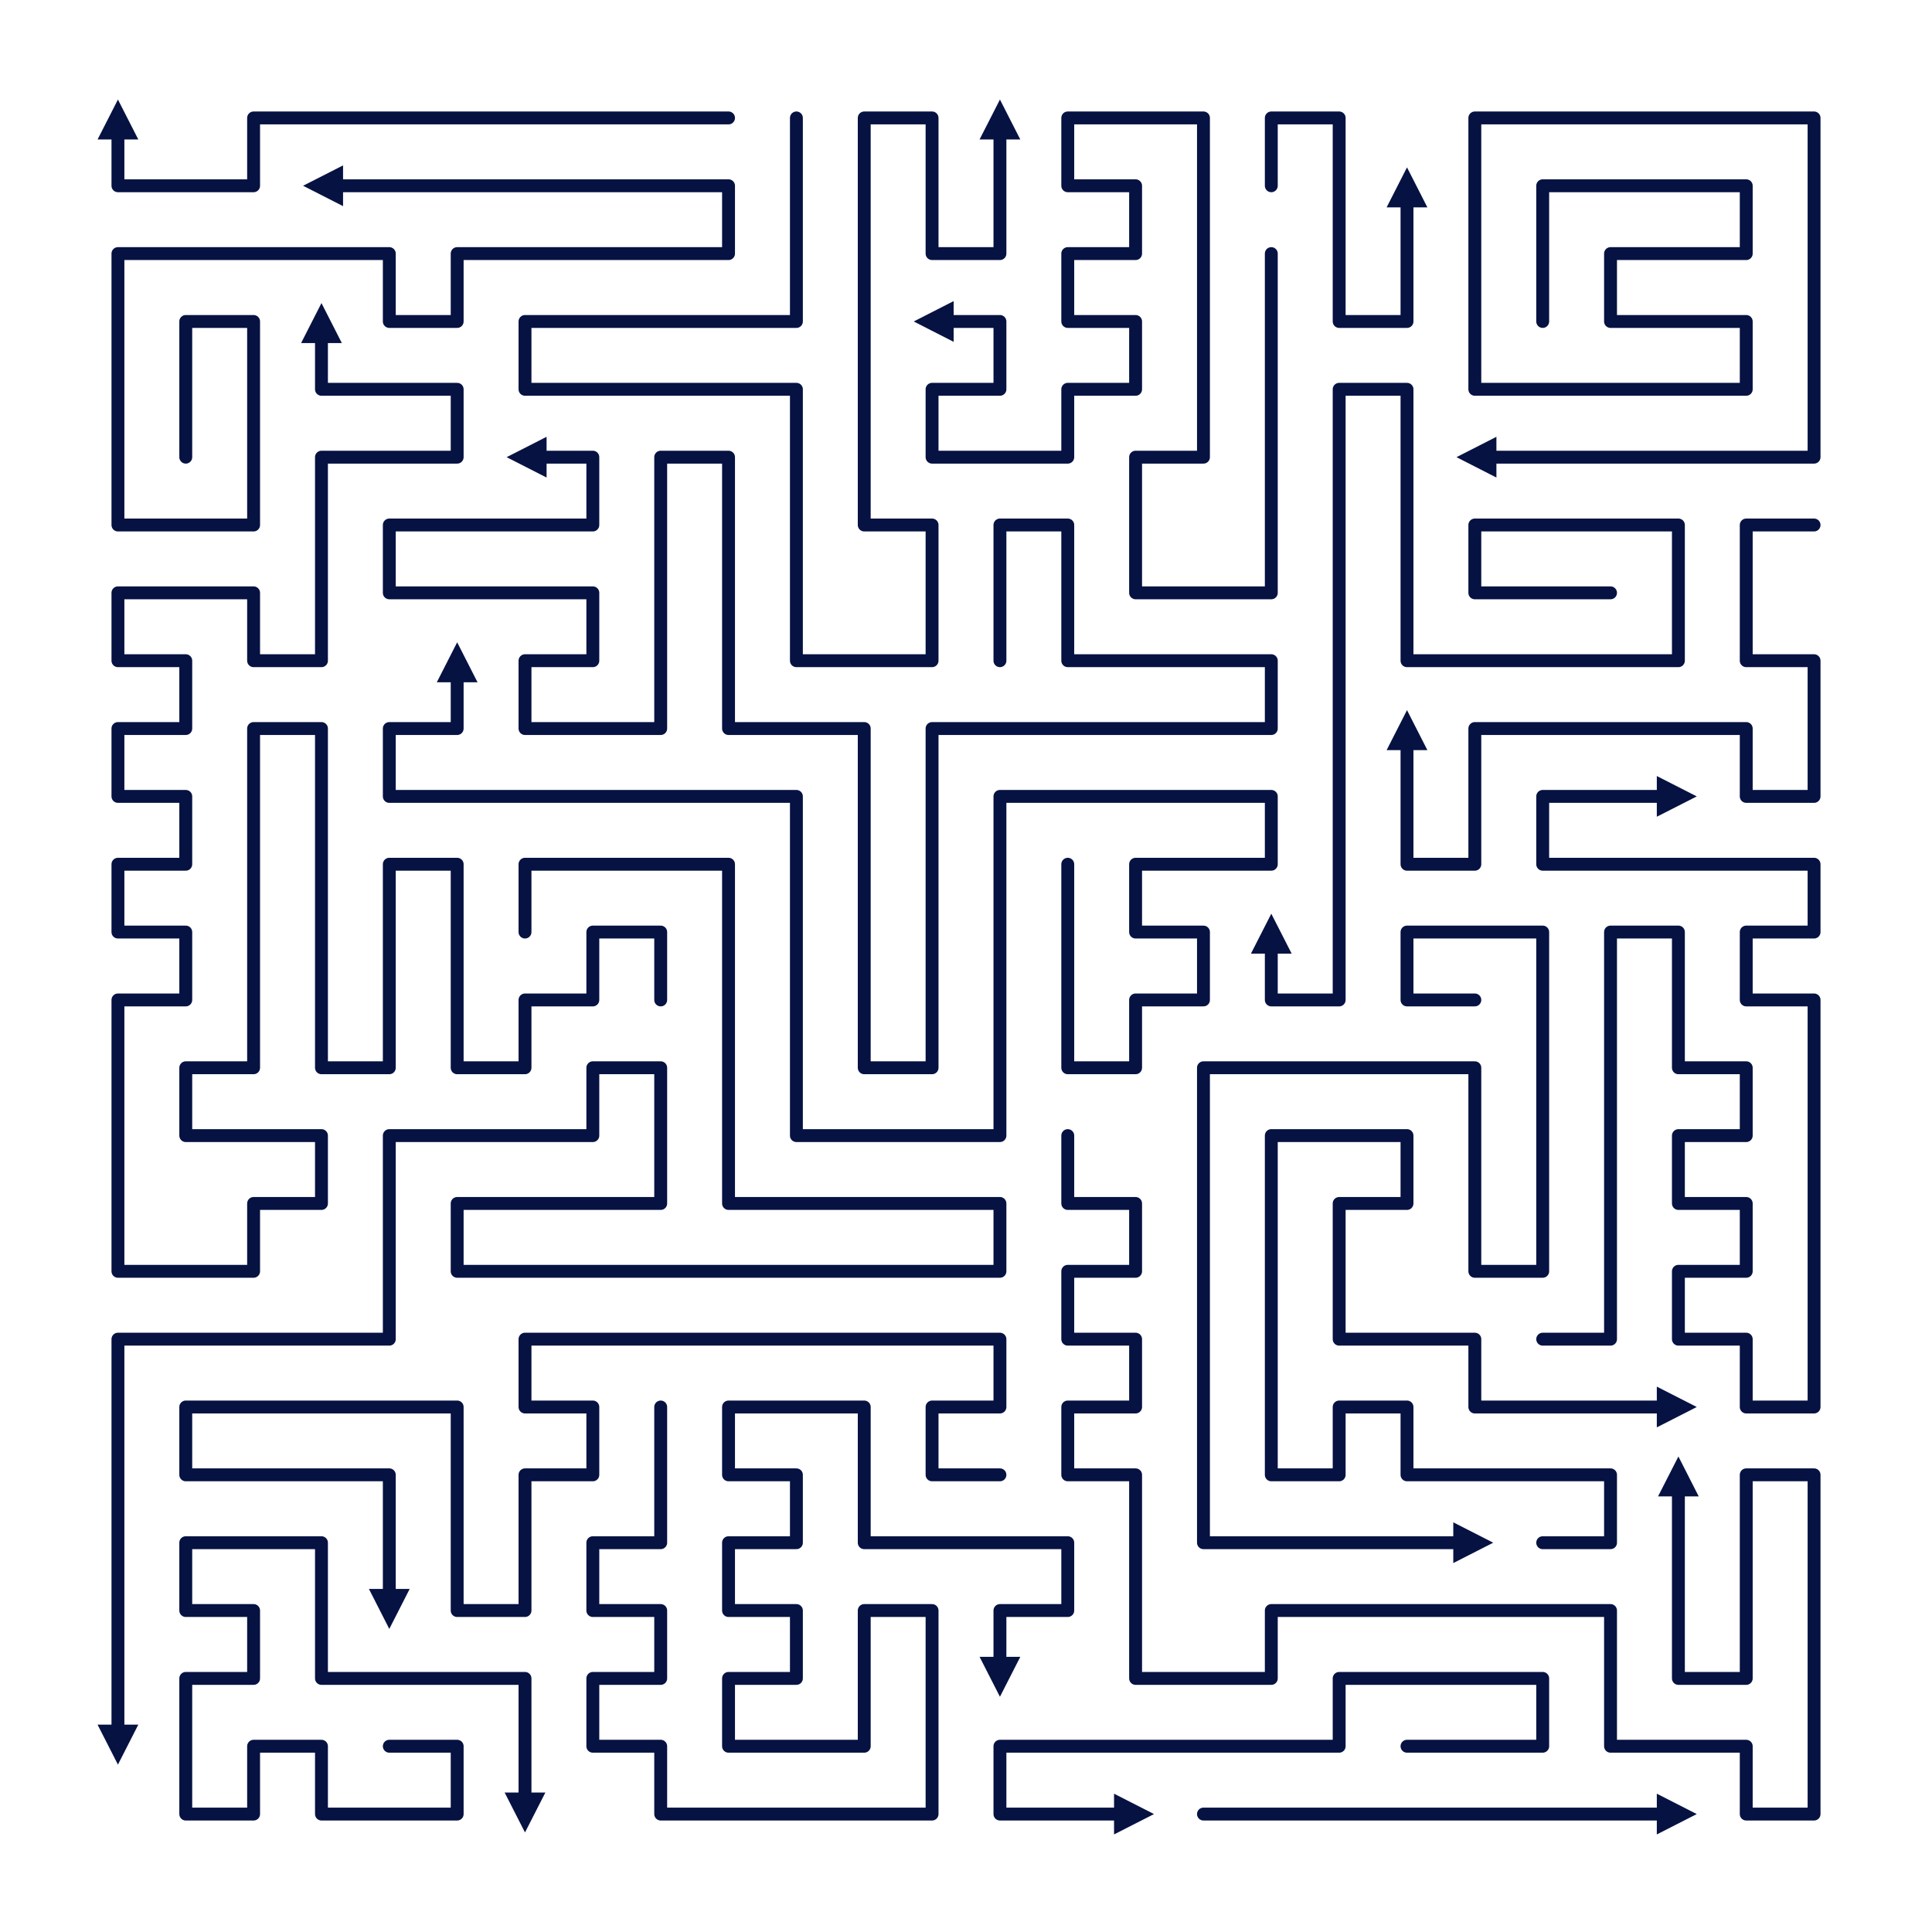
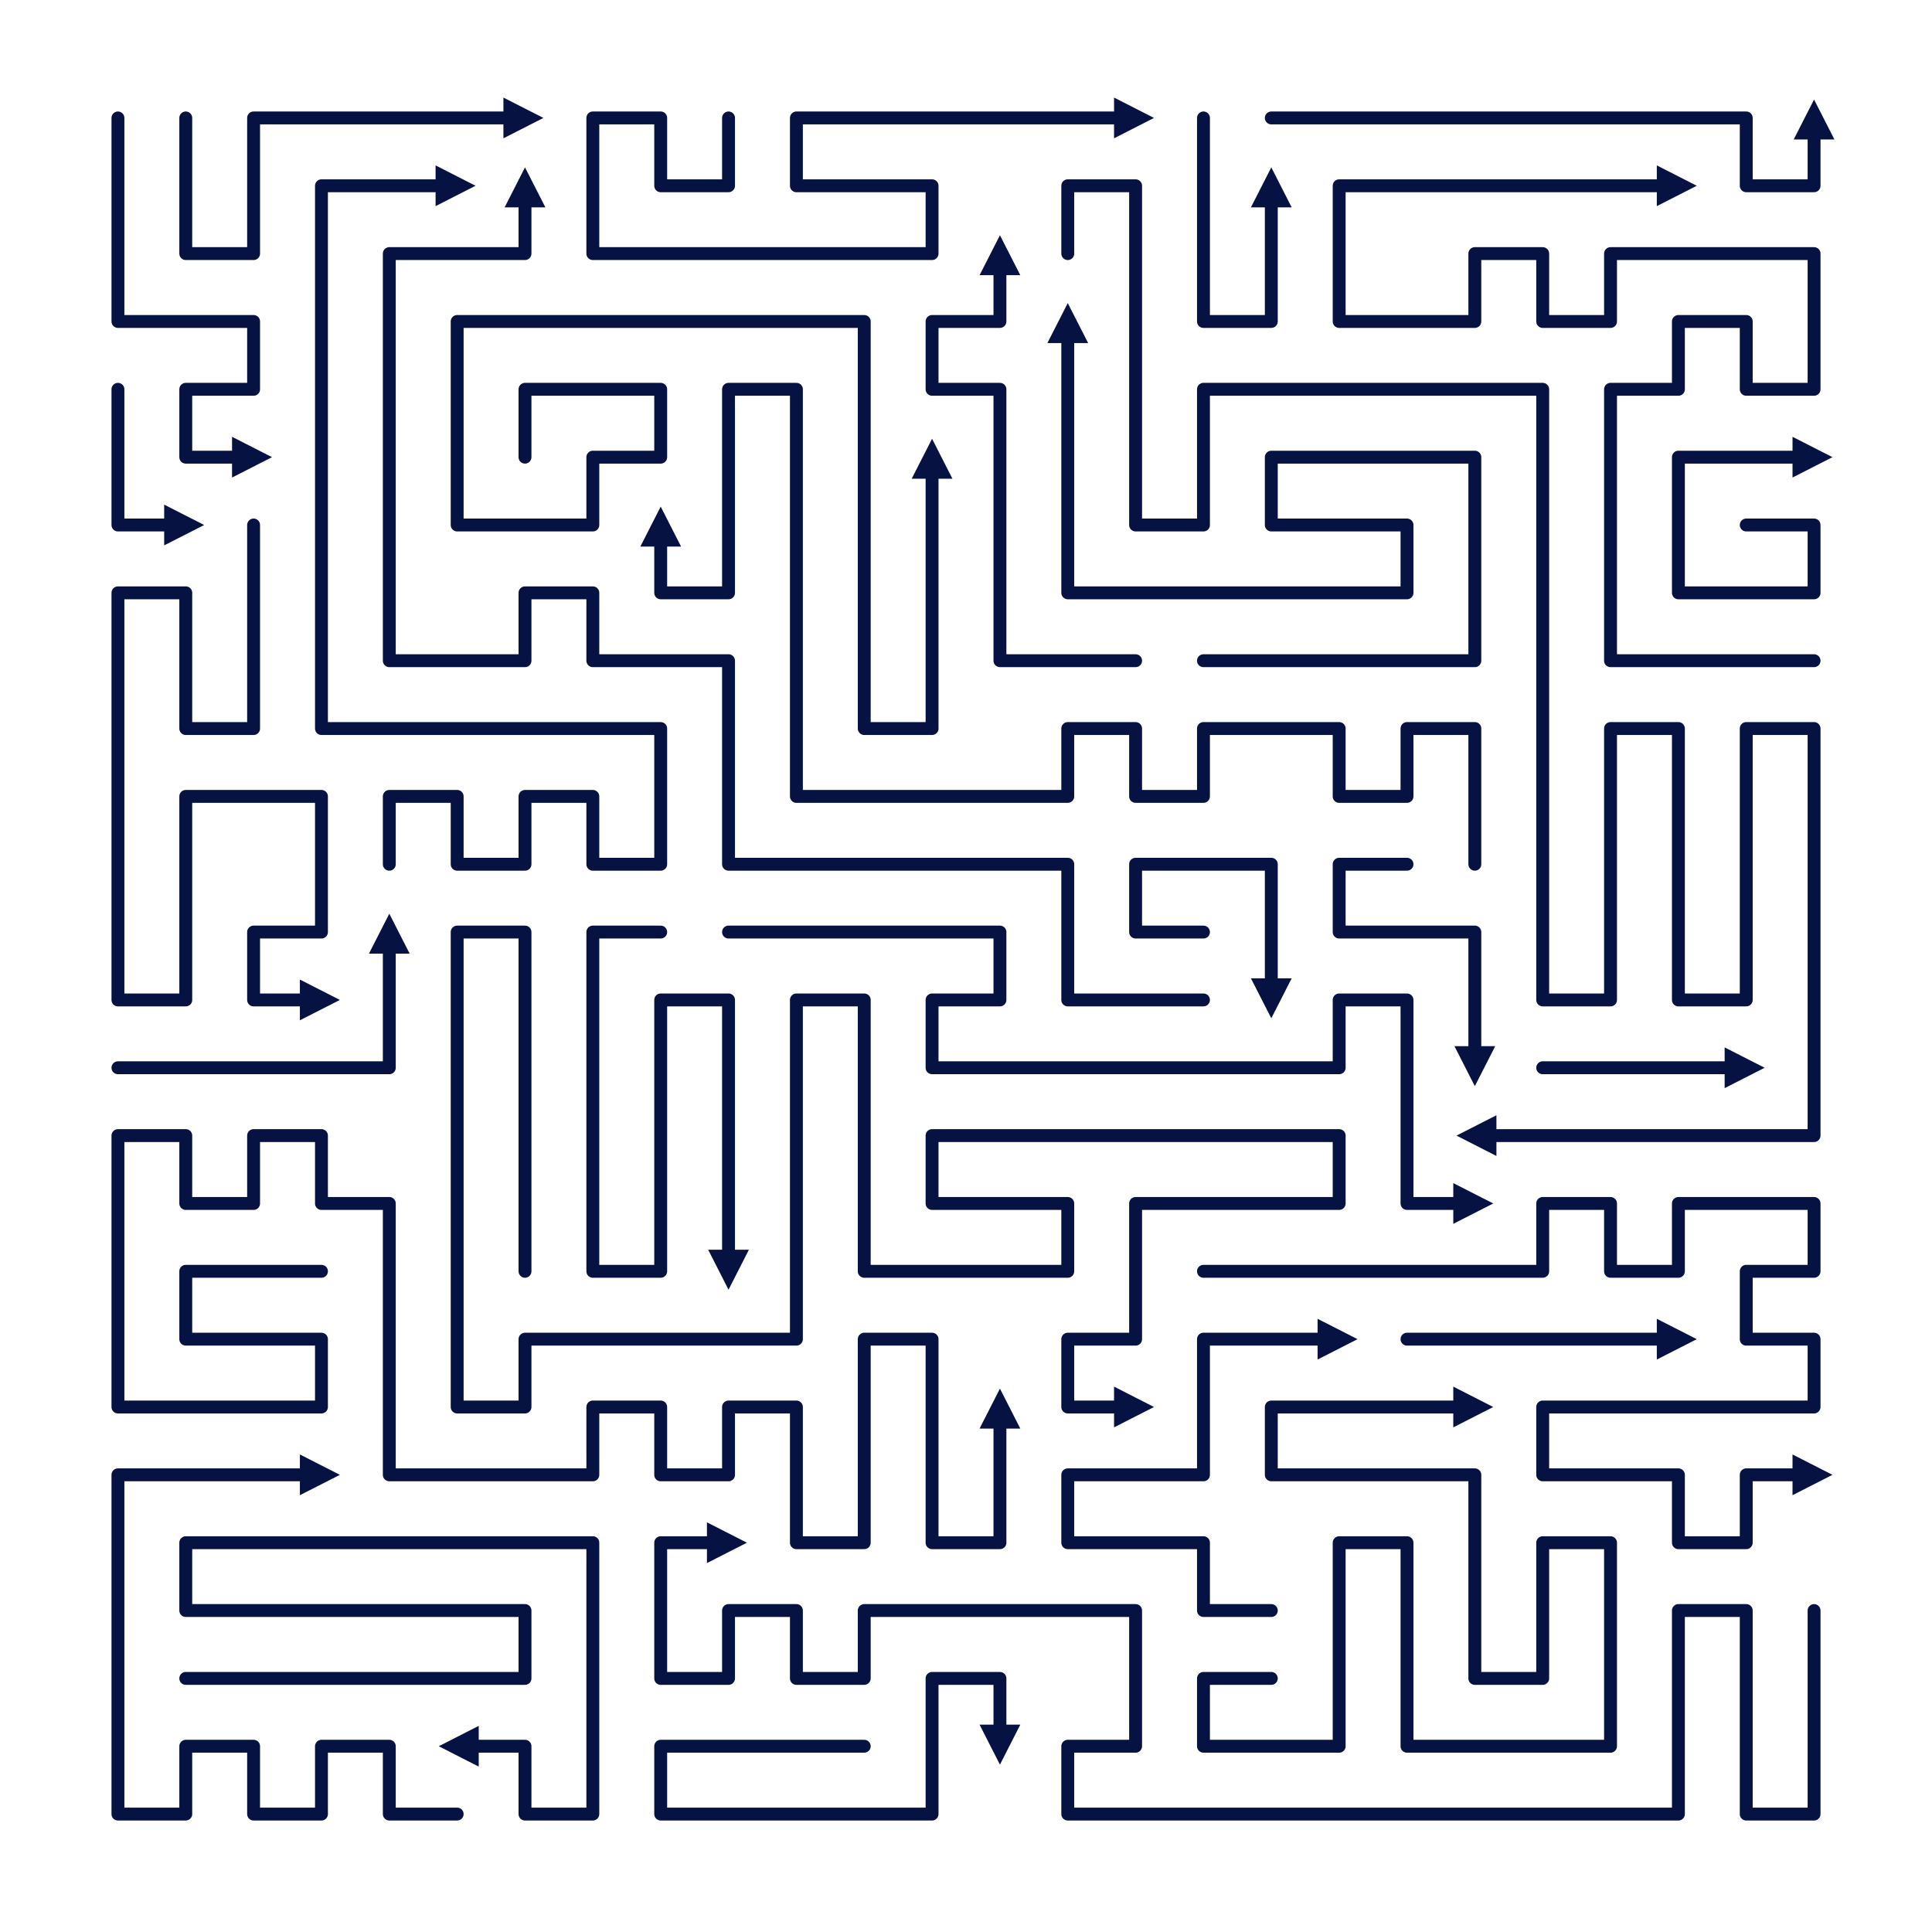
<svg xmlns="http://www.w3.org/2000/svg" width="460" height="460" viewBox="-20 -20 460 460">
  <rect x="-20" y="-20" width="460" height="460" fill="white" />
-   <path d="M 105.00 201.92 L 105.00 185.77 L 121.15 185.77 L 137.31 185.77 L 153.46 185.77 L 153.46 201.92 L 153.46 218.08 L 153.46 234.23 L 153.46 250.38 L 153.46 266.54 L 169.62 266.54 L 185.77 266.54 L 201.92 266.54 L 218.08 266.54 L 218.08 282.69 L 201.92 282.69 L 185.77 282.69 L 169.62 282.69 L 153.46 282.69 L 137.31 282.69 L 121.15 282.69 L 105.00 282.69 L 88.85 282.69 L 88.85 266.54 L 105.00 266.54 L 121.15 266.54 L 137.31 266.54 L 137.31 250.38 L 137.31 234.23 L 121.15 234.23 L 121.15 250.38 L 105.00 250.38 L 88.85 250.38 L 72.69 250.38 L 72.69 266.54 L 72.69 282.69 L 72.69 298.85 L 56.54 298.85 L 40.38 298.85 L 24.23 298.85 L 8.08 298.85 L 8.08 315.00 L 8.08 331.15 L 8.08 347.31 L 8.08 363.46 L 8.08 379.62 L 8.08 390.63" fill="none" stroke="#061242" stroke-width="3.069" stroke-linecap="round" stroke-linejoin="round" />
-   <path d="M 8.08 400.15 L 3.23 390.63 L 12.93 390.63 Z" fill="#061242" />
-   <path d="M 347.31 56.54 L 347.31 40.38 L 347.31 24.23 L 363.46 24.23 L 379.62 24.23 L 395.77 24.23 L 395.77 40.38 L 379.62 40.38 L 363.46 40.38 L 363.46 56.54 L 379.62 56.54 L 395.77 56.54 L 395.77 72.69 L 379.62 72.69 L 363.46 72.69 L 347.31 72.69 L 331.15 72.69 L 331.15 56.54 L 331.15 40.38 L 331.15 24.23 L 331.15 8.08 L 347.31 8.08 L 363.46 8.08 L 379.62 8.08 L 395.77 8.08 L 411.92 8.08 L 411.92 24.23 L 411.92 40.38 L 411.92 56.54 L 411.92 72.69 L 411.92 88.85 L 395.77 88.85 L 379.62 88.85 L 363.46 88.85 L 347.31 88.85 L 336.29 88.85" fill="none" stroke="#061242" stroke-width="3.069" stroke-linecap="round" stroke-linejoin="round" />
-   <path d="M 326.78 88.85 L 336.29 84.00 L 336.29 93.70 Z" fill="#061242" />
-   <path d="M 331.15 218.08 L 315.00 218.08 L 315.00 201.92 L 331.15 201.92 L 347.31 201.92 L 347.31 218.08 L 347.31 234.23 L 347.31 250.38 L 347.31 266.54 L 347.31 282.69 L 331.15 282.69 L 331.15 266.54 L 331.15 250.38 L 331.15 234.23 L 315.00 234.23 L 298.85 234.23 L 282.69 234.23 L 266.54 234.23 L 266.54 250.38 L 266.54 266.54 L 266.54 282.69 L 266.54 298.85 L 266.54 315.00 L 266.54 331.15 L 266.54 347.31 L 282.69 347.31 L 298.85 347.31 L 315.00 347.31 L 326.02 347.31" fill="none" stroke="#061242" stroke-width="3.069" stroke-linecap="round" stroke-linejoin="round" />
-   <path d="M 335.53 347.31 L 326.02 352.16 L 326.02 342.46 Z" fill="#061242" />
-   <path d="M 169.62 8.08 L 169.62 24.23 L 169.62 40.38 L 169.62 56.54 L 153.46 56.54 L 137.31 56.54 L 121.15 56.54 L 105.00 56.54 L 105.00 72.69 L 121.15 72.69 L 137.31 72.69 L 153.46 72.69 L 169.62 72.69 L 169.62 88.85 L 169.62 105.00 L 169.62 121.15 L 169.62 137.31 L 185.77 137.31 L 201.92 137.31 L 201.92 121.15 L 201.92 105.00 L 185.77 105.00 L 185.77 88.85 L 185.77 72.69 L 185.77 56.54 L 185.77 40.38 L 185.77 24.23 L 185.77 8.08 L 201.92 8.08 L 201.92 24.23 L 201.92 40.38 L 218.08 40.38 L 218.08 24.23 L 218.08 13.21" fill="none" stroke="#061242" stroke-width="3.069" stroke-linecap="round" stroke-linejoin="round" />
-   <path d="M 218.08 3.70 L 222.93 13.21 L 213.23 13.21 Z" fill="#061242" />
-   <path d="M 137.31 218.08 L 137.31 201.92 L 121.15 201.92 L 121.15 218.08 L 105.00 218.08 L 105.00 234.23 L 88.85 234.23 L 88.85 218.08 L 88.85 201.92 L 88.85 185.77 L 72.69 185.77 L 72.69 201.92 L 72.69 218.08 L 72.69 234.23 L 56.54 234.23 L 56.54 218.08 L 56.54 201.92 L 56.54 185.77 L 56.54 169.62 L 56.54 153.46 L 40.38 153.46 L 40.38 169.62 L 40.38 185.77 L 40.38 201.92 L 40.38 218.08 L 40.38 234.23 L 24.23 234.23 L 24.23 250.38 L 40.38 250.38 L 56.54 250.38 L 56.54 266.54 L 40.38 266.54 L 40.38 282.69 L 24.23 282.69 L 8.08 282.69 L 8.08 266.54 L 8.08 250.38 L 8.08 234.23 L 8.08 218.08 L 24.23 218.08 L 24.23 201.92 L 8.08 201.92 L 8.08 185.77 L 24.23 185.77 L 24.23 169.62 L 8.08 169.62 L 8.08 153.46 L 24.23 153.46 L 24.23 137.31 L 8.08 137.31 L 8.08 121.15 L 24.23 121.15 L 40.38 121.15 L 40.38 137.31 L 56.54 137.31 L 56.54 121.15 L 56.54 105.00 L 56.54 88.85 L 72.69 88.85 L 88.85 88.85 L 88.85 72.69 L 72.69 72.69 L 56.54 72.69 L 56.54 61.68" fill="none" stroke="#061242" stroke-width="3.069" stroke-linecap="round" stroke-linejoin="round" />
-   <path d="M 56.54 52.16 L 61.39 61.68 L 51.69 61.68 Z" fill="#061242" />
-   <path d="M 363.46 121.15 L 347.31 121.15 L 331.15 121.15 L 331.15 105.00 L 347.31 105.00 L 363.46 105.00 L 379.62 105.00 L 379.62 121.15 L 379.62 137.31 L 363.46 137.31 L 347.31 137.31 L 331.15 137.31 L 315.00 137.31 L 315.00 121.15 L 315.00 105.00 L 315.00 88.85 L 315.00 72.69 L 298.85 72.69 L 298.85 88.85 L 298.85 105.00 L 298.85 121.15 L 298.85 137.31 L 298.85 153.46 L 298.85 169.62 L 298.85 185.77 L 298.85 201.92 L 298.85 218.08 L 282.69 218.08 L 282.69 207.06" fill="none" stroke="#061242" stroke-width="3.069" stroke-linecap="round" stroke-linejoin="round" />
-   <path d="M 282.69 197.55 L 287.54 207.06 L 277.84 207.06 Z" fill="#061242" />
-   <path d="M 234.23 250.38 L 234.23 266.54 L 250.38 266.54 L 250.38 282.69 L 234.23 282.69 L 234.23 298.85 L 250.38 298.85 L 250.38 315.00 L 234.23 315.00 L 234.23 331.15 L 250.38 331.15 L 250.38 347.31 L 250.38 363.46 L 250.38 379.62 L 266.54 379.62 L 282.69 379.62 L 282.69 363.46 L 298.85 363.46 L 315.00 363.46 L 331.15 363.46 L 347.31 363.46 L 363.46 363.46 L 363.46 379.62 L 363.46 395.77 L 379.62 395.77 L 395.77 395.77 L 395.77 411.92 L 411.92 411.92 L 411.92 395.77 L 411.92 379.62 L 411.92 363.46 L 411.92 347.31 L 411.92 331.15 L 395.77 331.15 L 395.77 347.31 L 395.77 363.46 L 395.77 379.62 L 379.62 379.62 L 379.62 363.46 L 379.62 347.31 L 379.62 336.29" fill="none" stroke="#061242" stroke-width="3.069" stroke-linecap="round" stroke-linejoin="round" />
-   <path d="M 379.62 326.78 L 384.46 336.29 L 374.77 336.29 Z" fill="#061242" />
-   <path d="M 137.31 315.00 L 137.31 331.15 L 137.31 347.31 L 121.15 347.31 L 121.15 363.46 L 137.31 363.46 L 137.31 379.62 L 121.15 379.62 L 121.15 395.77 L 137.31 395.77 L 137.31 411.92 L 153.46 411.92 L 169.62 411.92 L 185.77 411.92 L 201.92 411.92 L 201.92 395.77 L 201.92 379.62 L 201.92 363.46 L 185.77 363.46 L 185.77 379.62 L 185.77 395.77 L 169.62 395.77 L 153.46 395.77 L 153.46 379.62 L 169.62 379.62 L 169.62 363.46 L 153.46 363.46 L 153.46 347.31 L 169.62 347.31 L 169.62 331.15 L 153.46 331.15 L 153.46 315.00 L 169.62 315.00 L 185.77 315.00 L 185.77 331.15 L 185.77 347.31 L 201.92 347.31 L 218.08 347.31 L 234.23 347.31 L 234.23 363.46 L 218.08 363.46 L 218.08 374.48" fill="none" stroke="#061242" stroke-width="3.069" stroke-linecap="round" stroke-linejoin="round" />
-   <path d="M 218.08 383.99 L 213.23 374.48 L 222.93 374.48 Z" fill="#061242" />
-   <path d="M 234.23 185.77 L 234.23 201.92 L 234.23 218.08 L 234.23 234.23 L 250.38 234.23 L 250.38 218.08 L 266.54 218.08 L 266.54 201.92 L 250.38 201.92 L 250.38 185.77 L 266.54 185.77 L 282.69 185.77 L 282.69 169.62 L 266.54 169.62 L 250.38 169.62 L 234.23 169.62 L 218.08 169.62 L 218.08 185.77 L 218.08 201.92 L 218.08 218.08 L 218.08 234.23 L 218.08 250.38 L 201.92 250.38 L 185.77 250.38 L 169.62 250.38 L 169.62 234.23 L 169.62 218.08 L 169.62 201.92 L 169.62 185.77 L 169.62 169.62 L 153.46 169.62 L 137.31 169.62 L 121.15 169.62 L 105.00 169.62 L 88.85 169.62 L 72.69 169.62 L 72.69 153.46 L 88.85 153.46 L 88.85 142.45" fill="none" stroke="#061242" stroke-width="3.069" stroke-linecap="round" stroke-linejoin="round" />
-   <path d="M 88.85 132.93 L 93.70 142.45 L 84.00 142.45 Z" fill="#061242" />
-   <path d="M 347.31 298.85 L 363.46 298.85 L 363.46 282.69 L 363.46 266.54 L 363.46 250.38 L 363.46 234.23 L 363.46 218.08 L 363.46 201.92 L 379.62 201.92 L 379.62 218.08 L 379.62 234.23 L 395.77 234.23 L 395.77 250.38 L 379.62 250.38 L 379.62 266.54 L 395.77 266.54 L 395.77 282.69 L 379.62 282.69 L 379.62 298.85 L 395.77 298.85 L 395.77 315.00 L 411.92 315.00 L 411.92 298.85 L 411.92 282.69 L 411.92 266.54 L 411.92 250.38 L 411.92 234.23 L 411.92 218.08 L 395.77 218.08 L 395.77 201.92 L 411.92 201.92 L 411.92 185.77 L 395.77 185.77 L 379.62 185.77 L 363.46 185.77 L 347.31 185.77 L 347.31 169.62 L 363.46 169.62 L 374.48 169.62" fill="none" stroke="#061242" stroke-width="3.069" stroke-linecap="round" stroke-linejoin="round" />
-   <path d="M 383.99 169.62 L 374.48 174.46 L 374.48 164.77 Z" fill="#061242" />
-   <path d="M 218.08 137.31 L 218.08 121.15 L 218.08 105.00 L 234.23 105.00 L 234.23 121.15 L 234.23 137.31 L 250.38 137.31 L 266.54 137.31 L 282.69 137.31 L 282.69 153.46 L 266.54 153.46 L 250.38 153.46 L 234.23 153.46 L 218.08 153.46 L 201.92 153.46 L 201.92 169.62 L 201.92 185.77 L 201.92 201.92 L 201.92 218.08 L 201.92 234.23 L 185.77 234.23 L 185.77 218.08 L 185.77 201.92 L 185.77 185.77 L 185.77 169.62 L 185.77 153.46 L 169.62 153.46 L 153.46 153.46 L 153.46 137.31 L 153.46 121.15 L 153.46 105.00 L 153.46 88.85 L 137.31 88.85 L 137.31 105.00 L 137.31 121.15 L 137.31 137.31 L 137.31 153.46 L 121.15 153.46 L 105.00 153.46 L 105.00 137.31 L 121.15 137.31 L 121.15 121.15 L 105.00 121.15 L 88.85 121.15 L 72.69 121.15 L 72.69 105.00 L 88.85 105.00 L 105.00 105.00 L 121.15 105.00 L 121.15 88.85 L 110.14 88.85" fill="none" stroke="#061242" stroke-width="3.069" stroke-linecap="round" stroke-linejoin="round" />
-   <path d="M 100.62 88.85 L 110.14 84.00 L 110.14 93.70 Z" fill="#061242" />
-   <path d="M 218.08 331.15 L 201.92 331.15 L 201.92 315.00 L 218.08 315.00 L 218.08 298.85 L 201.92 298.85 L 185.77 298.85 L 169.62 298.85 L 153.46 298.85 L 137.31 298.85 L 121.15 298.85 L 105.00 298.85 L 105.00 315.00 L 121.15 315.00 L 121.15 331.15 L 105.00 331.15 L 105.00 347.31 L 105.00 363.46 L 88.85 363.46 L 88.85 347.31 L 88.85 331.15 L 88.85 315.00 L 72.69 315.00 L 56.54 315.00 L 40.38 315.00 L 24.23 315.00 L 24.23 331.15 L 40.38 331.15 L 56.54 331.15 L 72.69 331.15 L 72.69 347.31 L 72.69 358.32" fill="none" stroke="#061242" stroke-width="3.069" stroke-linecap="round" stroke-linejoin="round" />
-   <path d="M 72.69 367.84 L 67.84 358.32 L 77.54 358.32 Z" fill="#061242" />
-   <path d="M 282.69 40.38 L 282.69 56.54 L 282.69 72.69 L 282.69 88.85 L 282.69 105.00 L 282.69 121.15 L 266.54 121.15 L 250.38 121.15 L 250.38 105.00 L 250.38 88.85 L 266.54 88.85 L 266.54 72.69 L 266.54 56.54 L 266.54 40.38 L 266.54 24.23 L 266.54 8.08 L 250.38 8.08 L 234.23 8.08 L 234.23 24.23 L 250.38 24.23 L 250.38 40.38 L 234.23 40.38 L 234.23 56.54 L 250.38 56.54 L 250.38 72.69 L 234.23 72.69 L 234.23 88.85 L 218.08 88.85 L 201.92 88.85 L 201.92 72.69 L 218.08 72.69 L 218.08 56.54 L 207.06 56.54" fill="none" stroke="#061242" stroke-width="3.069" stroke-linecap="round" stroke-linejoin="round" />
-   <path d="M 197.55 56.54 L 207.06 51.69 L 207.06 61.39 Z" fill="#061242" />
-   <path d="M 24.23 88.85 L 24.23 72.69 L 24.23 56.54 L 40.38 56.54 L 40.38 72.69 L 40.38 88.85 L 40.38 105.00 L 24.23 105.00 L 8.08 105.00 L 8.08 88.85 L 8.08 72.69 L 8.08 56.54 L 8.08 40.38 L 24.23 40.38 L 40.38 40.38 L 56.54 40.38 L 72.69 40.38 L 72.69 56.54 L 88.85 56.54 L 88.85 40.38 L 105.00 40.38 L 121.15 40.38 L 137.31 40.38 L 153.46 40.38 L 153.46 24.23 L 137.31 24.23 L 121.15 24.23 L 105.00 24.23 L 88.85 24.23 L 72.69 24.23 L 61.68 24.23" fill="none" stroke="#061242" stroke-width="3.069" stroke-linecap="round" stroke-linejoin="round" />
-   <path d="M 52.16 24.23 L 61.68 19.38 L 61.68 29.08 Z" fill="#061242" />
-   <path d="M 347.31 347.31 L 363.46 347.31 L 363.46 331.15 L 347.31 331.15 L 331.15 331.15 L 315.00 331.15 L 315.00 315.00 L 298.85 315.00 L 298.85 331.15 L 282.69 331.15 L 282.69 315.00 L 282.69 298.85 L 282.69 282.69 L 282.69 266.54 L 282.69 250.38 L 298.85 250.38 L 315.00 250.38 L 315.00 266.54 L 298.85 266.54 L 298.85 282.69 L 298.85 298.85 L 315.00 298.85 L 331.15 298.85 L 331.15 315.00 L 347.31 315.00 L 363.46 315.00 L 374.48 315.00" fill="none" stroke="#061242" stroke-width="3.069" stroke-linecap="round" stroke-linejoin="round" />
-   <path d="M 383.99 315.00 L 374.48 319.85 L 374.48 310.15 Z" fill="#061242" />
-   <path d="M 315.00 395.77 L 331.15 395.77 L 347.31 395.77 L 347.31 379.62 L 331.15 379.62 L 315.00 379.62 L 298.85 379.62 L 298.85 395.77 L 282.69 395.77 L 266.54 395.77 L 250.38 395.77 L 234.23 395.77 L 218.08 395.77 L 218.08 411.92 L 234.23 411.92 L 245.25 411.92" fill="none" stroke="#061242" stroke-width="3.069" stroke-linecap="round" stroke-linejoin="round" />
-   <path d="M 254.76 411.92 L 245.25 416.77 L 245.25 407.07 Z" fill="#061242" />
-   <path d="M 72.69 395.77 L 88.85 395.77 L 88.85 411.92 L 72.69 411.92 L 56.54 411.92 L 56.54 395.77 L 40.38 395.77 L 40.38 411.92 L 24.23 411.92 L 24.23 395.77 L 24.23 379.62 L 40.38 379.62 L 40.38 363.46 L 24.23 363.46 L 24.23 347.31 L 40.38 347.31 L 56.54 347.31 L 56.54 363.46 L 56.54 379.62 L 72.69 379.62 L 88.85 379.62 L 105.00 379.62 L 105.00 395.77 L 105.00 406.79" fill="none" stroke="#061242" stroke-width="3.069" stroke-linecap="round" stroke-linejoin="round" />
-   <path d="M 105.00 416.30 L 100.15 406.79 L 109.85 406.79 Z" fill="#061242" />
-   <path d="M 153.46 8.08 L 137.31 8.08 L 121.15 8.08 L 105.00 8.08 L 88.85 8.08 L 72.69 8.08 L 56.54 8.08 L 40.38 8.08 L 40.38 24.23 L 24.23 24.23 L 8.08 24.23 L 8.08 13.21" fill="none" stroke="#061242" stroke-width="3.069" stroke-linecap="round" stroke-linejoin="round" />
-   <path d="M 8.08 3.70 L 12.93 13.21 L 3.23 13.21 Z" fill="#061242" />
-   <path d="M 411.92 105.00 L 395.77 105.00 L 395.77 121.15 L 395.77 137.31 L 411.92 137.31 L 411.92 153.46 L 411.92 169.62 L 395.77 169.62 L 395.77 153.46 L 379.62 153.46 L 363.46 153.46 L 347.31 153.46 L 331.15 153.46 L 331.15 169.62 L 331.15 185.77 L 315.00 185.77 L 315.00 169.62 L 315.00 158.60" fill="none" stroke="#061242" stroke-width="3.069" stroke-linecap="round" stroke-linejoin="round" />
-   <path d="M 315.00 149.08 L 319.85 158.60 L 310.15 158.60 Z" fill="#061242" />
-   <path d="M 282.69 24.23 L 282.69 8.08 L 298.85 8.08 L 298.85 24.23 L 298.85 40.38 L 298.85 56.54 L 315.00 56.54 L 315.00 40.38 L 315.00 29.37" fill="none" stroke="#061242" stroke-width="3.069" stroke-linecap="round" stroke-linejoin="round" />
-   <path d="M 315.00 19.85 L 319.85 29.37 L 310.15 29.37 Z" fill="#061242" />
-   <path d="M 266.54 411.92 L 282.69 411.92 L 298.85 411.92 L 315.00 411.92 L 331.15 411.92 L 347.31 411.92 L 363.46 411.92 L 374.48 411.92" fill="none" stroke="#061242" stroke-width="3.069" stroke-linecap="round" stroke-linejoin="round" />
-   <path d="M 383.99 411.92 L 374.48 416.77 L 374.48 407.07 Z" fill="#061242" />
+   <path d="M 8.08 234.23 L 24.23 234.23 L 40.38 234.23 L 56.54 234.23 L 72.69 234.23 L 72.69 218.08 L 72.69 207.06" fill="none" stroke="#061242" stroke-width="3.069" stroke-linecap="round" stroke-linejoin="round" />
+   <path d="M 72.69 197.55 L 77.54 207.06 L 67.84 207.06 Z" fill="#061242" />
+   <path d="M 72.69 185.77 L 72.69 169.62 L 88.85 169.62 L 88.85 185.77 L 105.00 185.77 L 105.00 169.62 L 121.15 169.62 L 121.15 185.77 L 137.31 185.77 L 137.31 169.62 L 137.31 153.46 L 121.15 153.46 L 105.00 153.46 L 88.85 153.46 L 72.69 153.46 L 56.54 153.46 L 56.54 137.31 L 56.54 121.15 L 56.54 105.00 L 56.54 88.85 L 56.54 72.69 L 56.54 56.54 L 56.54 40.38 L 56.54 24.23 L 72.69 24.23 L 83.71 24.23" fill="none" stroke="#061242" stroke-width="3.069" stroke-linecap="round" stroke-linejoin="round" />
+   <path d="M 93.22 24.23 L 83.71 29.08 L 83.71 19.38 Z" fill="#061242" />
+   <path d="M 234.23 40.38 L 234.23 24.23 L 250.38 24.23 L 250.38 40.38 L 250.38 56.54 L 250.38 72.69 L 250.38 88.85 L 250.38 105.00 L 266.54 105.00 L 266.54 88.85 L 266.54 72.69 L 282.69 72.69 L 298.85 72.69 L 315.00 72.69 L 331.15 72.69 L 347.31 72.69 L 347.31 88.85 L 347.31 105.00 L 347.31 121.15 L 347.31 137.31 L 347.31 153.46 L 347.31 169.62 L 347.31 185.77 L 347.31 201.92 L 347.31 218.08 L 363.46 218.08 L 363.46 201.92 L 363.46 185.77 L 363.46 169.62 L 363.46 153.46 L 379.62 153.46 L 379.62 169.62 L 379.62 185.77 L 379.62 201.92 L 379.62 218.08 L 395.77 218.08 L 395.77 201.92 L 395.77 185.77 L 395.77 169.62 L 395.77 153.46 L 411.92 153.46 L 411.92 169.62 L 411.92 185.77 L 411.92 201.92 L 411.92 218.08 L 411.92 234.23 L 411.92 250.38 L 395.77 250.38 L 379.62 250.38 L 363.46 250.38 L 347.31 250.38 L 336.29 250.38" fill="none" stroke="#061242" stroke-width="3.069" stroke-linecap="round" stroke-linejoin="round" />
+   <path d="M 326.78 250.38 L 336.29 245.54 L 336.29 255.23 Z" fill="#061242" />
+   <path d="M 24.23 379.62 L 40.38 379.62 L 56.54 379.62 L 72.69 379.62 L 88.85 379.62 L 105.00 379.62 L 105.00 363.46 L 88.85 363.46 L 72.69 363.46 L 56.54 363.46 L 40.38 363.46 L 24.23 363.46 L 24.23 347.31 L 40.38 347.31 L 56.54 347.31 L 72.69 347.31 L 88.85 347.31 L 105.00 347.31 L 121.15 347.31 L 121.15 363.46 L 121.15 379.62 L 121.15 395.77 L 121.15 411.92 L 105.00 411.92 L 105.00 395.77 L 93.98 395.77" fill="none" stroke="#061242" stroke-width="3.069" stroke-linecap="round" stroke-linejoin="round" />
+   <path d="M 84.47 395.77 L 93.98 390.92 L 93.98 400.62 Z" fill="#061242" />
+   <path d="M 88.85 411.92 L 72.69 411.92 L 72.69 395.77 L 56.54 395.77 L 56.54 411.92 L 40.38 411.92 L 40.38 395.77 L 24.23 395.77 L 24.23 411.92 L 8.08 411.92 L 8.08 395.77 L 8.08 379.62 L 8.08 363.46 L 8.08 347.31 L 8.08 331.15 L 24.23 331.15 L 40.38 331.15 L 51.40 331.15" fill="none" stroke="#061242" stroke-width="3.069" stroke-linecap="round" stroke-linejoin="round" />
+   <path d="M 60.92 331.15 L 51.40 336.00 L 51.40 326.30 Z" fill="#061242" />
+   <path d="M 266.54 201.92 L 250.38 201.92 L 250.38 185.77 L 266.54 185.77 L 282.69 185.77 L 282.69 201.92 L 282.69 212.94" fill="none" stroke="#061242" stroke-width="3.069" stroke-linecap="round" stroke-linejoin="round" />
+   <path d="M 282.69 222.45 L 277.84 212.94 L 287.54 212.94 Z" fill="#061242" />
+   <path d="M 266.54 218.08 L 250.38 218.08 L 234.23 218.08 L 234.23 201.92 L 234.23 185.77 L 218.08 185.77 L 201.92 185.77 L 185.77 185.77 L 169.62 185.77 L 153.46 185.77 L 153.46 169.62 L 153.46 153.46 L 153.46 137.31 L 137.31 137.31 L 121.15 137.31 L 121.15 121.15 L 105.00 121.15 L 105.00 137.31 L 88.85 137.31 L 72.69 137.31 L 72.69 121.15 L 72.69 105.00 L 72.69 88.85 L 72.69 72.69 L 72.69 56.54 L 72.69 40.38 L 88.85 40.38 L 105.00 40.38 L 105.00 29.37" fill="none" stroke="#061242" stroke-width="3.069" stroke-linecap="round" stroke-linejoin="round" />
+   <path d="M 105.00 19.85 L 109.85 29.37 L 100.15 29.37 Z" fill="#061242" />
+   <path d="M 24.23 8.08 L 24.23 24.23 L 24.23 40.38 L 40.38 40.38 L 40.38 24.23 L 40.38 8.08 L 56.54 8.08 L 72.69 8.08 L 88.85 8.08 L 99.86 8.08" fill="none" stroke="#061242" stroke-width="3.069" stroke-linecap="round" stroke-linejoin="round" />
+   <path d="M 109.38 8.08 L 99.86 12.93 L 99.86 3.23 Z" fill="#061242" />
+   <path d="M 56.54 282.69 L 40.38 282.69 L 24.23 282.69 L 24.23 298.85 L 40.38 298.85 L 56.54 298.85 L 56.54 315.00 L 40.38 315.00 L 24.23 315.00 L 8.08 315.00 L 8.08 298.85 L 8.08 282.69 L 8.08 266.54 L 8.08 250.38 L 24.23 250.38 L 24.23 266.54 L 40.38 266.54 L 40.38 250.38 L 56.54 250.38 L 56.54 266.54 L 72.69 266.54 L 72.69 282.69 L 72.69 298.85 L 72.69 315.00 L 72.69 331.15 L 88.85 331.15 L 105.00 331.15 L 121.15 331.15 L 121.15 315.00 L 137.31 315.00 L 137.31 331.15 L 153.46 331.15 L 153.46 315.00 L 169.62 315.00 L 169.62 331.15 L 169.62 347.31 L 185.77 347.31 L 185.77 331.15 L 185.77 315.00 L 185.77 298.85 L 201.92 298.85 L 201.92 315.00 L 201.92 331.15 L 201.92 347.31 L 218.08 347.31 L 218.08 331.15 L 218.08 320.14" fill="none" stroke="#061242" stroke-width="3.069" stroke-linecap="round" stroke-linejoin="round" />
+   <path d="M 218.08 310.62 L 222.93 320.14 L 213.23 320.14 Z" fill="#061242" />
+   <path d="M 105.00 282.69 L 105.00 266.54 L 105.00 250.38 L 105.00 234.23 L 105.00 218.08 L 105.00 201.92 L 88.85 201.92 L 88.85 218.08 L 88.85 234.23 L 88.85 250.38 L 88.85 266.54 L 88.85 282.69 L 88.85 298.85 L 88.85 315.00 L 105.00 315.00 L 105.00 298.85 L 121.15 298.85 L 137.31 298.85 L 153.46 298.85 L 169.62 298.85 L 169.62 282.69 L 169.62 266.54 L 169.62 250.38 L 169.62 234.23 L 169.62 218.08 L 185.77 218.08 L 185.77 234.23 L 185.77 250.38 L 185.77 266.54 L 185.77 282.69 L 201.92 282.69 L 218.08 282.69 L 234.23 282.69 L 234.23 266.54 L 218.08 266.54 L 201.92 266.54 L 201.92 250.38 L 218.08 250.38 L 234.23 250.38 L 250.38 250.38 L 266.54 250.38 L 282.69 250.38 L 298.85 250.38 L 298.85 266.54 L 282.69 266.54 L 266.54 266.54 L 250.38 266.54 L 250.38 282.69 L 250.38 298.85 L 234.23 298.85 L 234.23 315.00 L 245.25 315.00" fill="none" stroke="#061242" stroke-width="3.069" stroke-linecap="round" stroke-linejoin="round" />
+   <path d="M 254.76 315.00 L 245.25 319.85 L 245.25 310.15 Z" fill="#061242" />
+   <path d="M 347.31 234.23 L 363.46 234.23 L 379.62 234.23 L 390.63 234.23" fill="none" stroke="#061242" stroke-width="3.069" stroke-linecap="round" stroke-linejoin="round" />
+   <path d="M 400.15 234.23 L 390.63 239.08 L 390.63 229.38 Z" fill="#061242" />
+   <path d="M 315.00 185.77 L 298.85 185.77 L 298.85 201.92 L 315.00 201.92 L 331.15 201.92 L 331.15 218.08 L 331.15 229.09" fill="none" stroke="#061242" stroke-width="3.069" stroke-linecap="round" stroke-linejoin="round" />
+   <path d="M 331.15 238.61 L 326.30 229.09 L 336.00 229.09 Z" fill="#061242" />
+   <path d="M 331.15 185.77 L 331.15 169.62 L 331.15 153.46 L 315.00 153.46 L 315.00 169.62 L 298.85 169.62 L 298.85 153.46 L 282.69 153.46 L 266.54 153.46 L 266.54 169.62 L 250.38 169.62 L 250.38 153.46 L 234.23 153.46 L 234.23 169.62 L 218.08 169.62 L 201.92 169.62 L 185.77 169.62 L 169.62 169.62 L 169.62 153.46 L 169.62 137.31 L 169.62 121.15 L 169.62 105.00 L 169.62 88.85 L 169.62 72.69 L 153.46 72.69 L 153.46 88.85 L 153.46 105.00 L 153.46 121.15 L 137.31 121.15 L 137.31 110.14" fill="none" stroke="#061242" stroke-width="3.069" stroke-linecap="round" stroke-linejoin="round" />
+   <path d="M 137.31 100.62 L 142.16 110.14 L 132.46 110.14 Z" fill="#061242" />
+   <path d="M 411.92 363.46 L 411.92 379.62 L 411.92 395.77 L 411.92 411.92 L 395.77 411.92 L 395.77 395.77 L 395.77 379.62 L 395.77 363.46 L 379.62 363.46 L 379.62 379.62 L 379.62 395.77 L 379.62 411.92 L 363.46 411.92 L 347.31 411.92 L 331.15 411.92 L 315.00 411.92 L 298.85 411.92 L 282.69 411.92 L 266.54 411.92 L 250.38 411.92 L 234.23 411.92 L 234.23 395.77 L 250.38 395.77 L 250.38 379.62 L 250.38 363.46 L 234.23 363.46 L 218.08 363.46 L 201.92 363.46 L 185.77 363.46 L 185.77 379.62 L 169.62 379.62 L 169.62 363.46 L 153.46 363.46 L 153.46 379.62 L 137.31 379.62 L 137.31 363.46 L 137.31 347.31 L 148.32 347.31" fill="none" stroke="#061242" stroke-width="3.069" stroke-linecap="round" stroke-linejoin="round" />
+   <path d="M 157.84 347.31 L 148.32 352.16 L 148.32 342.46 Z" fill="#061242" />
+   <path d="M 411.92 137.31 L 395.77 137.31 L 379.62 137.31 L 363.46 137.31 L 363.46 121.15 L 363.46 105.00 L 363.46 88.85 L 363.46 72.69 L 379.62 72.69 L 379.62 56.54 L 395.77 56.54 L 395.77 72.69 L 411.92 72.69 L 411.92 56.54 L 411.92 40.38 L 395.77 40.38 L 379.62 40.38 L 363.46 40.38 L 363.46 56.54 L 347.31 56.54 L 347.31 40.38 L 331.15 40.38 L 331.15 56.54 L 315.00 56.54 L 298.85 56.54 L 298.85 40.38 L 298.85 24.23 L 315.00 24.23 L 331.15 24.23 L 347.31 24.23 L 363.46 24.23 L 374.48 24.23" fill="none" stroke="#061242" stroke-width="3.069" stroke-linecap="round" stroke-linejoin="round" />
+   <path d="M 383.99 24.23 L 374.48 29.08 L 374.48 19.38 Z" fill="#061242" />
+   <path d="M 40.38 105.00 L 40.38 121.15 L 40.38 137.31 L 40.38 153.46 L 24.23 153.46 L 24.23 137.31 L 24.23 121.15 L 8.08 121.15 L 8.08 137.31 L 8.08 153.46 L 8.08 169.62 L 8.08 185.77 L 8.08 201.92 L 8.08 218.08 L 24.23 218.08 L 24.23 201.92 L 24.23 185.77 L 24.23 169.62 L 40.38 169.62 L 56.54 169.62 L 56.54 185.77 L 56.54 201.92 L 40.38 201.92 L 40.38 218.08 L 51.40 218.08" fill="none" stroke="#061242" stroke-width="3.069" stroke-linecap="round" stroke-linejoin="round" />
+   <path d="M 60.92 218.08 L 51.40 222.93 L 51.40 213.23 Z" fill="#061242" />
+   <path d="M 8.08 72.69 L 8.08 88.85 L 8.08 105.00 L 19.09 105.00" fill="none" stroke="#061242" stroke-width="3.069" stroke-linecap="round" stroke-linejoin="round" />
+   <path d="M 28.61 105.00 L 19.09 109.85 L 19.09 100.15 Z" fill="#061242" />
+   <path d="M 282.69 379.62 L 266.54 379.62 L 266.54 395.77 L 282.69 395.77 L 298.85 395.77 L 298.85 379.62 L 298.85 363.46 L 298.85 347.31 L 315.00 347.31 L 315.00 363.46 L 315.00 379.62 L 315.00 395.77 L 331.15 395.77 L 347.31 395.77 L 363.46 395.77 L 363.46 379.62 L 363.46 363.46 L 363.46 347.31 L 347.31 347.31 L 347.31 363.46 L 347.31 379.62 L 331.15 379.62 L 331.15 363.46 L 331.15 347.31 L 331.15 331.15 L 315.00 331.15 L 298.85 331.15 L 282.69 331.15 L 282.69 315.00 L 298.85 315.00 L 315.00 315.00 L 326.02 315.00" fill="none" stroke="#061242" stroke-width="3.069" stroke-linecap="round" stroke-linejoin="round" />
+   <path d="M 335.53 315.00 L 326.02 319.85 L 326.02 310.15 Z" fill="#061242" />
+   <path d="M 282.69 363.46 L 266.54 363.46 L 266.54 347.31 L 250.38 347.31 L 234.23 347.31 L 234.23 331.15 L 250.38 331.15 L 266.54 331.15 L 266.54 315.00 L 266.54 298.85 L 282.69 298.85 L 293.71 298.85" fill="none" stroke="#061242" stroke-width="3.069" stroke-linecap="round" stroke-linejoin="round" />
+   <path d="M 303.22 298.85 L 293.71 303.70 L 293.71 294.00 Z" fill="#061242" />
+   <path d="M 315.00 298.85 L 331.15 298.85 L 347.31 298.85 L 363.46 298.85 L 374.48 298.85" fill="none" stroke="#061242" stroke-width="3.069" stroke-linecap="round" stroke-linejoin="round" />
+   <path d="M 383.99 298.85 L 374.48 303.70 L 374.48 294.00 Z" fill="#061242" />
+   <path d="M 105.00 88.85 L 105.00 72.69 L 121.15 72.69 L 137.31 72.69 L 137.31 88.85 L 121.15 88.85 L 121.15 105.00 L 105.00 105.00 L 88.85 105.00 L 88.85 88.85 L 88.85 72.69 L 88.85 56.54 L 105.00 56.54 L 121.15 56.54 L 137.31 56.54 L 153.46 56.54 L 169.62 56.54 L 185.77 56.54 L 185.77 72.69 L 185.77 88.85 L 185.77 105.00 L 185.77 121.15 L 185.77 137.31 L 185.77 153.46 L 201.92 153.46 L 201.92 137.31 L 201.92 121.15 L 201.92 105.00 L 201.92 93.98" fill="none" stroke="#061242" stroke-width="3.069" stroke-linecap="round" stroke-linejoin="round" />
+   <path d="M 201.92 84.47 L 206.77 93.98 L 197.07 93.98 Z" fill="#061242" />
+   <path d="M 266.54 137.31 L 282.69 137.31 L 298.85 137.31 L 315.00 137.31 L 331.15 137.31 L 331.15 121.15 L 331.15 105.00 L 331.15 88.85 L 315.00 88.85 L 298.85 88.85 L 282.69 88.85 L 282.69 105.00 L 298.85 105.00 L 315.00 105.00 L 315.00 121.15 L 298.85 121.15 L 282.69 121.15 L 266.54 121.15 L 250.38 121.15 L 234.23 121.15 L 234.23 105.00 L 234.23 88.85 L 234.23 72.69 L 234.23 61.68" fill="none" stroke="#061242" stroke-width="3.069" stroke-linecap="round" stroke-linejoin="round" />
+   <path d="M 234.23 52.16 L 239.08 61.68 L 229.38 61.68 Z" fill="#061242" />
+   <path d="M 250.38 137.31 L 234.23 137.31 L 218.08 137.31 L 218.08 121.15 L 218.08 105.00 L 218.08 88.85 L 218.08 72.69 L 201.92 72.69 L 201.92 56.54 L 218.08 56.54 L 218.08 45.52" fill="none" stroke="#061242" stroke-width="3.069" stroke-linecap="round" stroke-linejoin="round" />
+   <path d="M 218.08 36.01 L 222.93 45.52 L 213.23 45.52 Z" fill="#061242" />
+   <path d="M 137.31 201.92 L 121.15 201.92 L 121.15 218.08 L 121.15 234.23 L 121.15 250.38 L 121.15 266.54 L 121.15 282.69 L 137.31 282.69 L 137.31 266.54 L 137.31 250.38 L 137.31 234.23 L 137.31 218.08 L 153.46 218.08 L 153.46 234.23 L 153.46 250.38 L 153.46 266.54 L 153.46 277.55" fill="none" stroke="#061242" stroke-width="3.069" stroke-linecap="round" stroke-linejoin="round" />
+   <path d="M 153.46 287.07 L 148.61 277.55 L 158.31 277.55 Z" fill="#061242" />
+   <path d="M 153.46 201.92 L 169.62 201.92 L 185.77 201.92 L 201.92 201.92 L 218.08 201.92 L 218.08 218.08 L 201.92 218.08 L 201.92 234.23 L 218.08 234.23 L 234.23 234.23 L 250.38 234.23 L 266.54 234.23 L 282.69 234.23 L 298.85 234.23 L 298.85 218.08 L 315.00 218.08 L 315.00 234.23 L 315.00 250.38 L 315.00 266.54 L 326.02 266.54" fill="none" stroke="#061242" stroke-width="3.069" stroke-linecap="round" stroke-linejoin="round" />
+   <path d="M 335.53 266.54 L 326.02 271.39 L 326.02 261.69 Z" fill="#061242" />
+   <path d="M 266.54 282.69 L 282.69 282.69 L 298.85 282.69 L 315.00 282.69 L 331.15 282.69 L 347.31 282.69 L 347.31 266.54 L 363.46 266.54 L 363.46 282.69 L 379.62 282.69 L 379.62 266.54 L 395.77 266.54 L 411.92 266.54 L 411.92 282.69 L 395.77 282.69 L 395.77 298.85 L 411.92 298.85 L 411.92 315.00 L 395.77 315.00 L 379.62 315.00 L 363.46 315.00 L 347.31 315.00 L 347.31 331.15 L 363.46 331.15 L 379.62 331.15 L 379.62 347.31 L 395.77 347.31 L 395.77 331.15 L 406.79 331.15" fill="none" stroke="#061242" stroke-width="3.069" stroke-linecap="round" stroke-linejoin="round" />
+   <path d="M 416.30 331.15 L 406.79 336.00 L 406.79 326.30 Z" fill="#061242" />
+   <path d="M 153.46 8.08 L 153.46 24.23 L 137.31 24.23 L 137.31 8.08 L 121.15 8.08 L 121.15 24.23 L 121.15 40.38 L 137.31 40.38 L 153.46 40.38 L 169.62 40.38 L 185.77 40.38 L 201.92 40.38 L 201.92 24.23 L 185.77 24.23 L 169.62 24.23 L 169.62 8.08 L 185.77 8.08 L 201.92 8.08 L 218.08 8.08 L 234.23 8.08 L 245.25 8.08" fill="none" stroke="#061242" stroke-width="3.069" stroke-linecap="round" stroke-linejoin="round" />
+   <path d="M 254.76 8.08 L 245.25 12.93 L 245.25 3.23 Z" fill="#061242" />
+   <path d="M 266.54 8.08 L 266.54 24.23 L 266.54 40.38 L 266.54 56.54 L 282.69 56.54 L 282.69 40.38 L 282.69 29.37" fill="none" stroke="#061242" stroke-width="3.069" stroke-linecap="round" stroke-linejoin="round" />
+   <path d="M 282.69 19.85 L 287.54 29.37 L 277.84 29.37 Z" fill="#061242" />
+   <path d="M 185.77 395.77 L 169.62 395.77 L 153.46 395.77 L 137.31 395.77 L 137.31 411.92 L 153.46 411.92 L 169.62 411.92 L 185.77 411.92 L 201.92 411.92 L 201.92 395.77 L 201.92 379.62 L 218.08 379.62 L 218.08 390.63" fill="none" stroke="#061242" stroke-width="3.069" stroke-linecap="round" stroke-linejoin="round" />
+   <path d="M 218.08 400.15 L 213.23 390.63 L 222.93 390.63 Z" fill="#061242" />
+   <path d="M 8.08 8.08 L 8.08 24.23 L 8.08 40.38 L 8.08 56.54 L 24.23 56.54 L 40.38 56.54 L 40.38 72.69 L 24.23 72.69 L 24.23 88.85 L 35.25 88.85" fill="none" stroke="#061242" stroke-width="3.069" stroke-linecap="round" stroke-linejoin="round" />
+   <path d="M 44.76 88.85 L 35.25 93.70 L 35.25 84.00 Z" fill="#061242" />
+   <path d="M 395.77 105.00 L 411.92 105.00 L 411.92 121.15 L 395.77 121.15 L 379.62 121.15 L 379.62 105.00 L 379.62 88.85 L 395.77 88.85 L 406.79 88.85" fill="none" stroke="#061242" stroke-width="3.069" stroke-linecap="round" stroke-linejoin="round" />
+   <path d="M 416.30 88.85 L 406.79 93.70 L 406.79 84.00 Z" fill="#061242" />
+   <path d="M 282.69 8.08 L 298.85 8.08 L 315.00 8.08 L 331.15 8.08 L 347.31 8.08 L 363.46 8.08 L 379.62 8.08 L 395.77 8.08 L 395.77 24.23 L 411.92 24.23 L 411.92 13.21" fill="none" stroke="#061242" stroke-width="3.069" stroke-linecap="round" stroke-linejoin="round" />
+   <path d="M 411.92 3.70 L 416.77 13.21 L 407.07 13.21 Z" fill="#061242" />
</svg>
